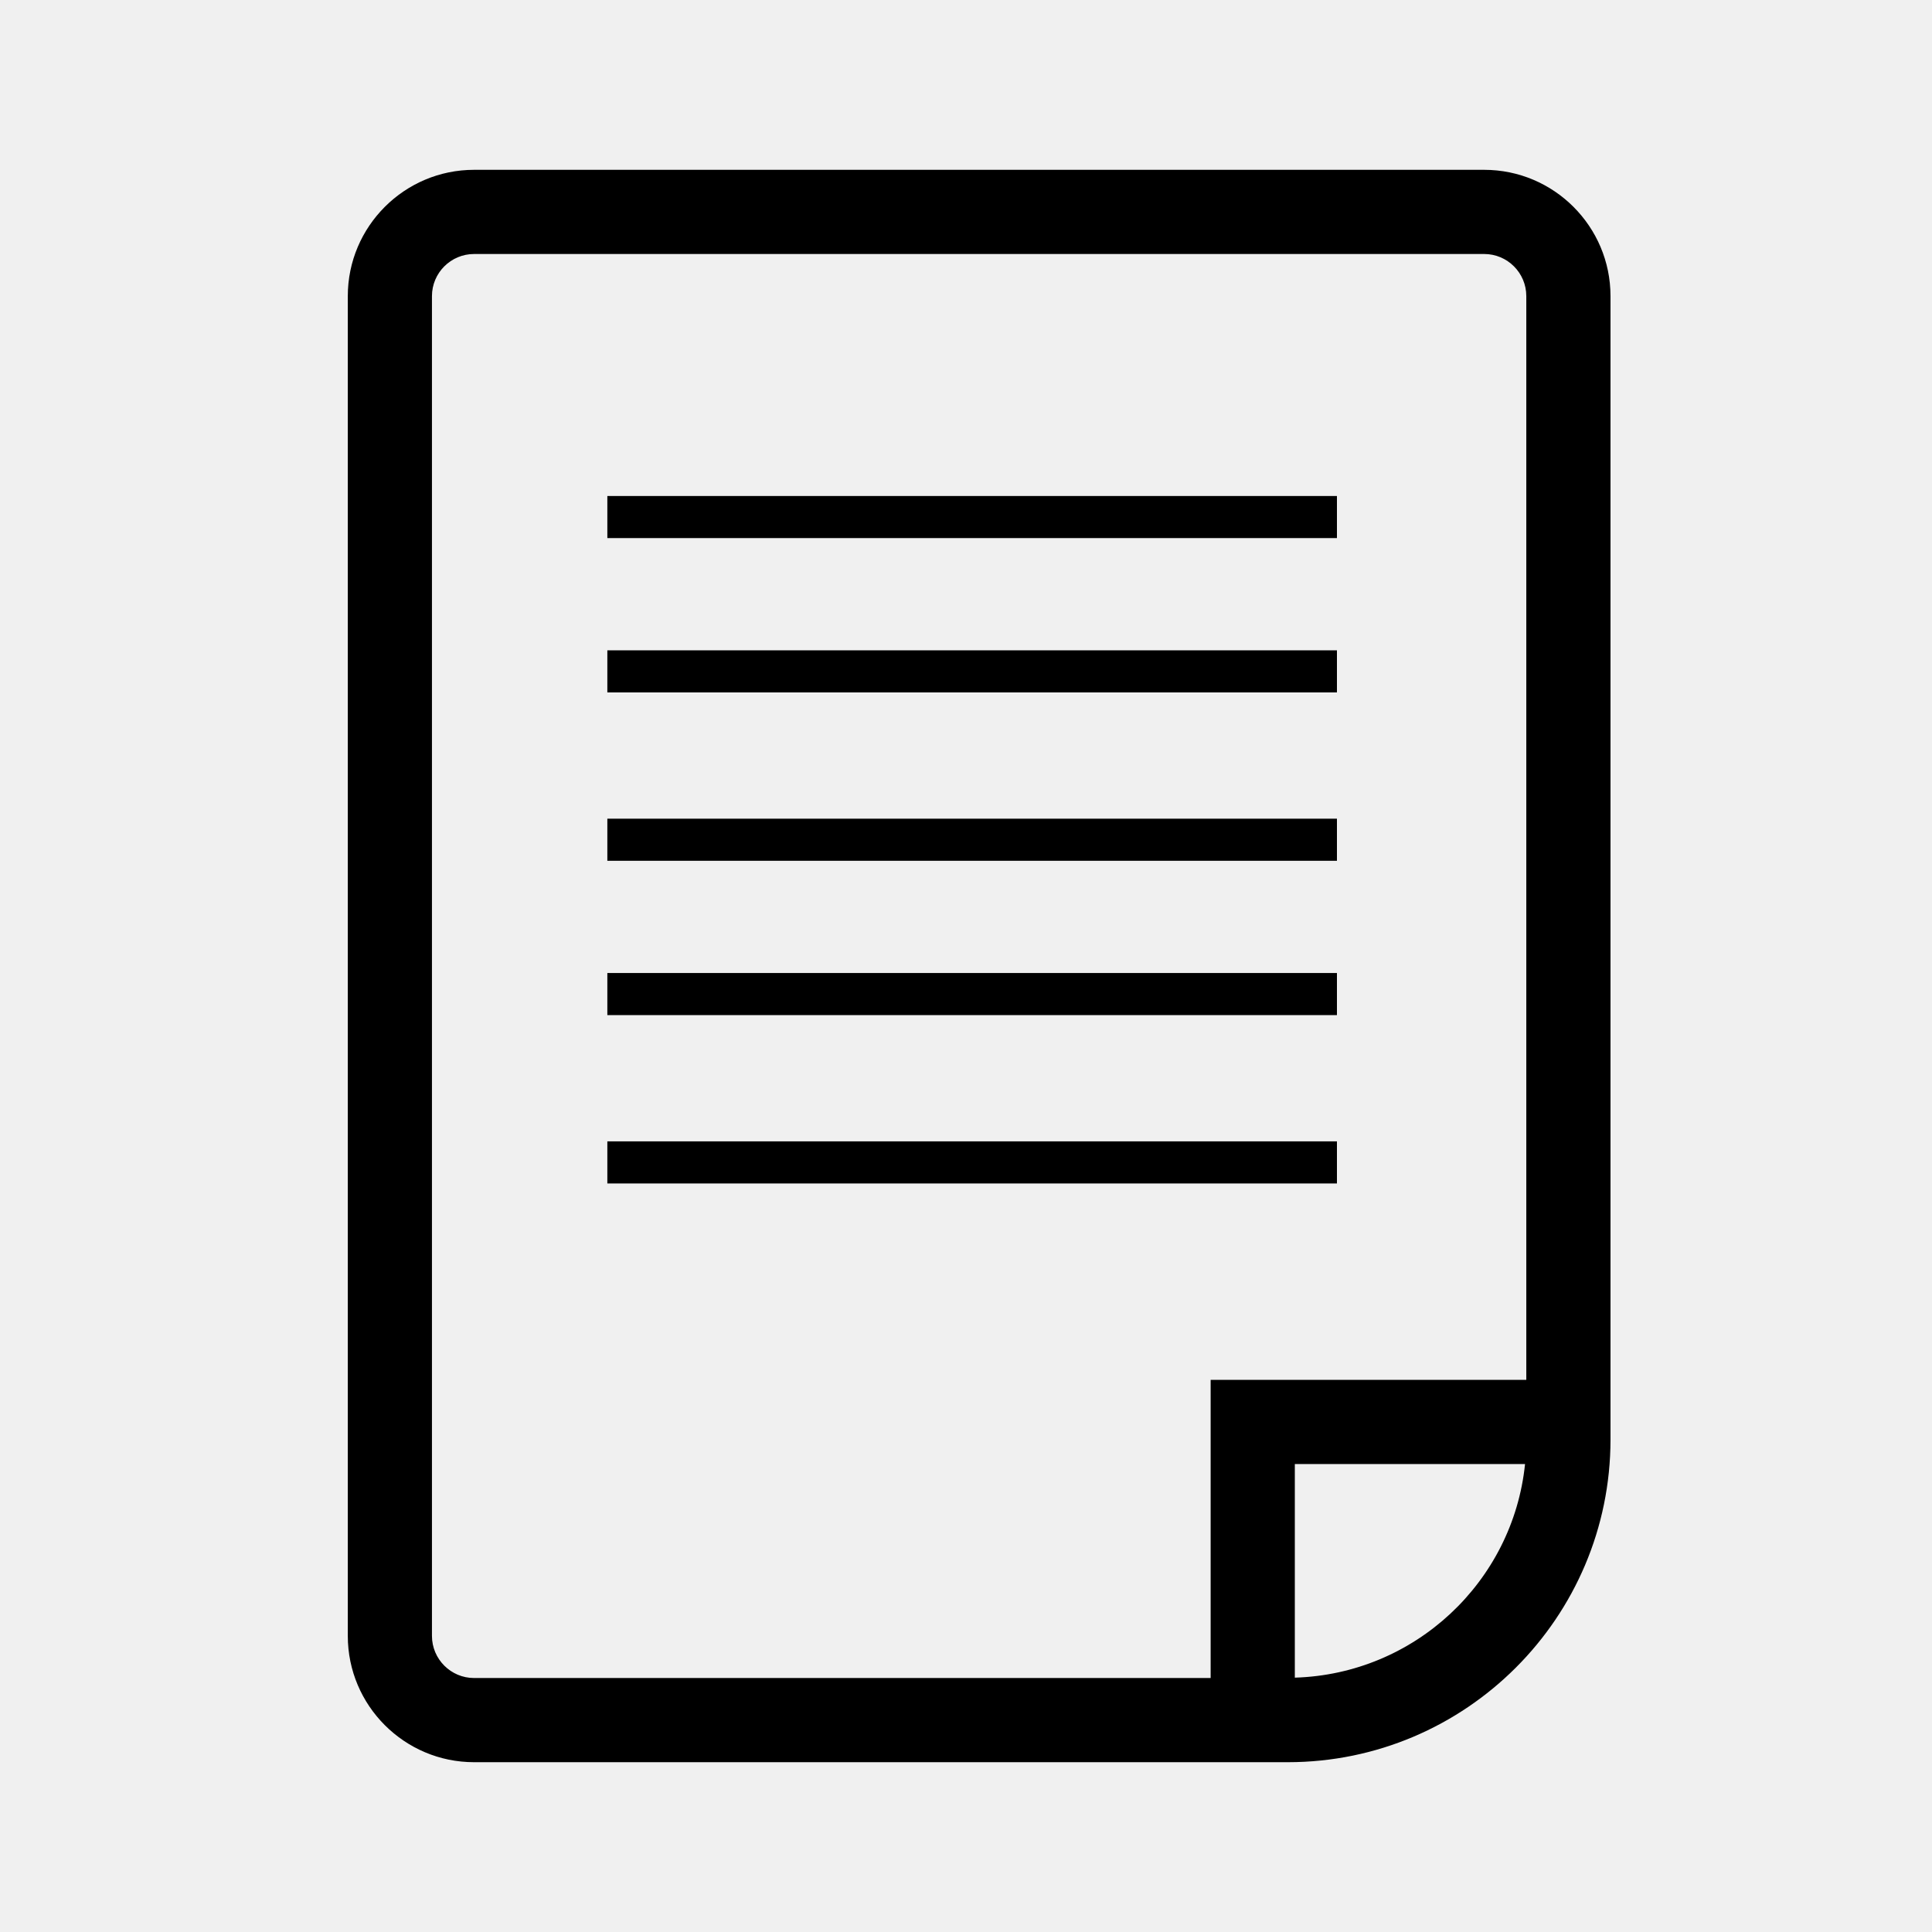
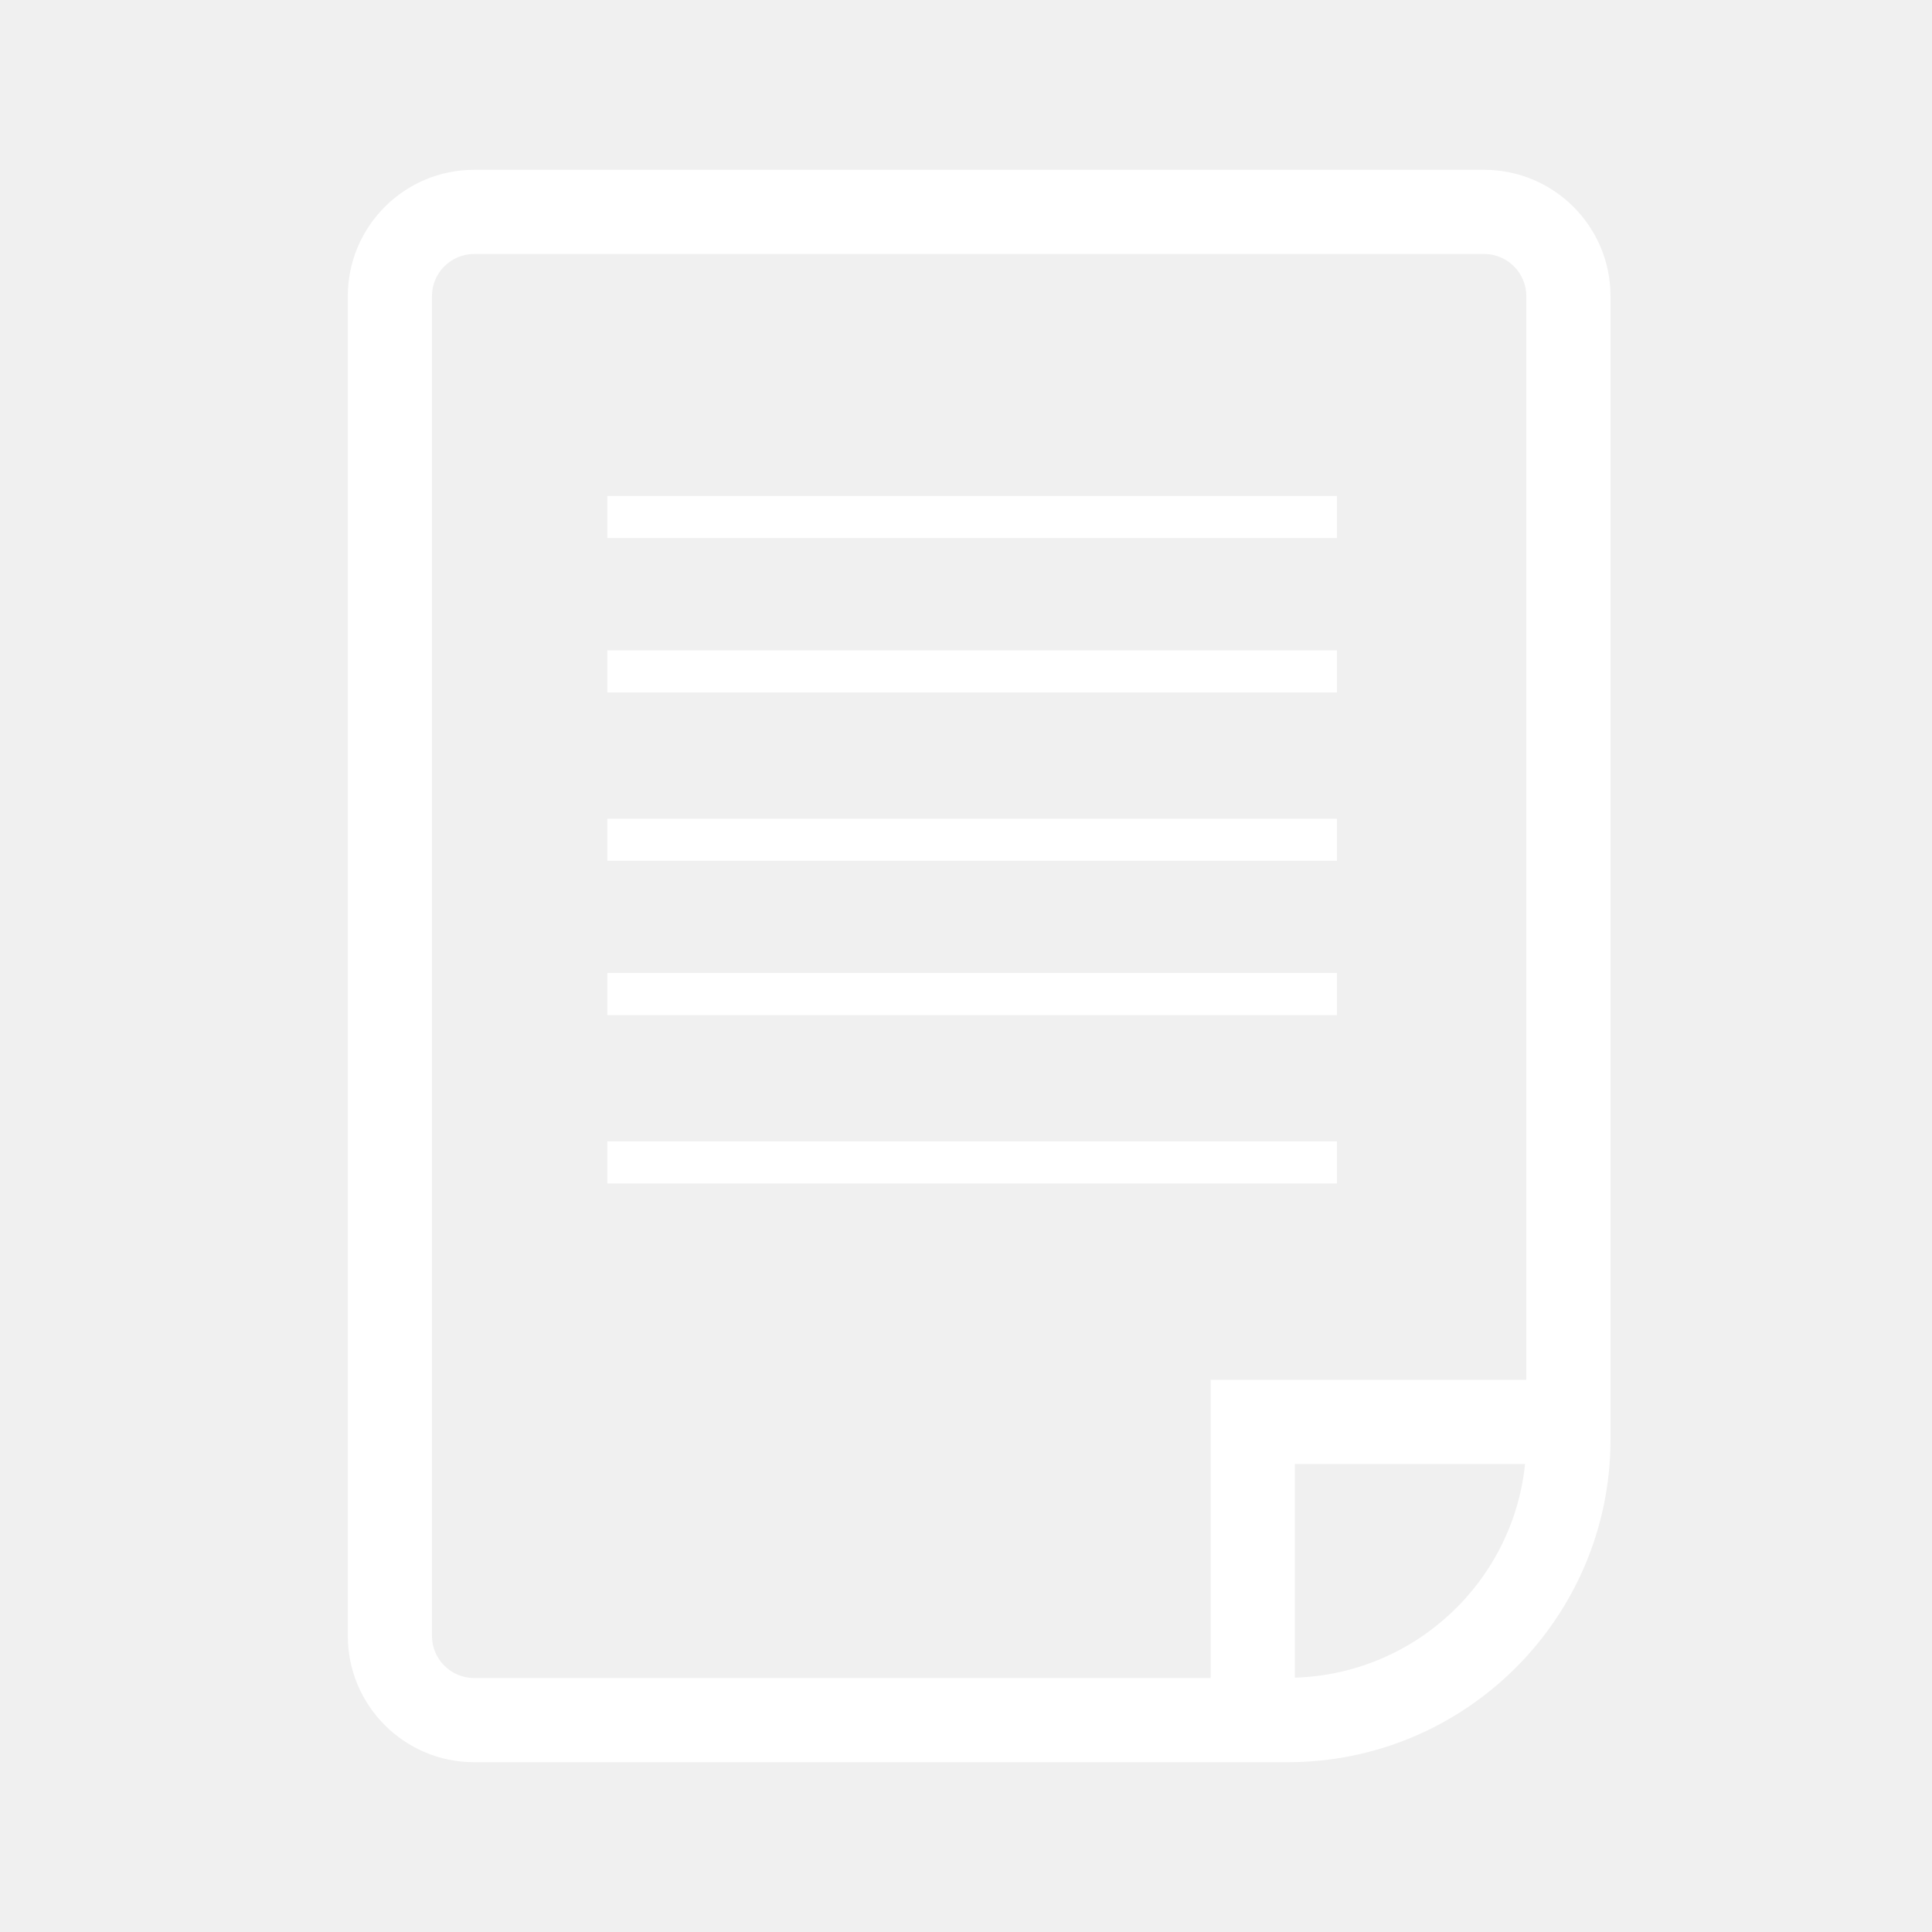
- <svg xmlns="http://www.w3.org/2000/svg" xml:space="preserve" viewBox="0 0 100 100">
-   <path d="M31.436 25.673H69.2v2.178H31.436zm0 7.988H69.2v2.179H31.436zm0 8.714H69.2v2.179H31.436zm0 7.988H69.2v2.179H31.436zm0 8.714H69.2v2.179H31.436z" />
-   <path d="M76.823 8.79H24.538c-3.604 0-6.536 2.932-6.536 6.536v69.349c0 3.604 2.932 6.536 6.536 6.536h42.119c9.21 0 16.702-7.492 16.702-16.702V15.326c0-3.605-2.932-6.536-6.536-6.536zM22.358 84.675V15.326c0-1.202.979-2.179 2.18-2.179h52.285c1.2 0 2.178.977 2.178 2.179v56.096H62.663v15.432H24.538c-1.201 0-2.18-.978-2.18-2.179zm44.662 2.16V75.779h11.916c-.625 6.094-5.706 10.873-11.916 11.056z" />
+ <svg xmlns="http://www.w3.org/2000/svg" width="100" height="100" viewBox="0 0 100 100" fill="none">
+   <path d="M31.436 25.673H69.2V27.851H31.436V25.673ZM31.436 33.661H69.2V35.84H31.436V33.661ZM31.436 42.375H69.2V44.554H31.436V42.375ZM31.436 50.363H69.2V52.542H31.436V50.363ZM31.436 59.077H69.2V61.256H31.436V59.077Z" fill="white" />
+   <path d="M76.823 8.79H24.538C20.934 8.79 18.002 11.722 18.002 15.326V84.675C18.002 88.279 20.934 91.211 24.538 91.211H66.657C75.867 91.211 83.359 83.719 83.359 74.509V15.326C83.359 11.721 80.427 8.79 76.823 8.79ZM22.358 84.675V15.326C22.358 14.124 23.337 13.147 24.538 13.147H76.823C78.023 13.147 79.001 14.124 79.001 15.326V71.422H62.663V86.854H24.538C23.337 86.854 22.358 85.876 22.358 84.675ZM67.02 86.835V75.779H78.936C78.311 81.873 73.23 86.652 67.02 86.835Z" fill="white" />
</svg>
